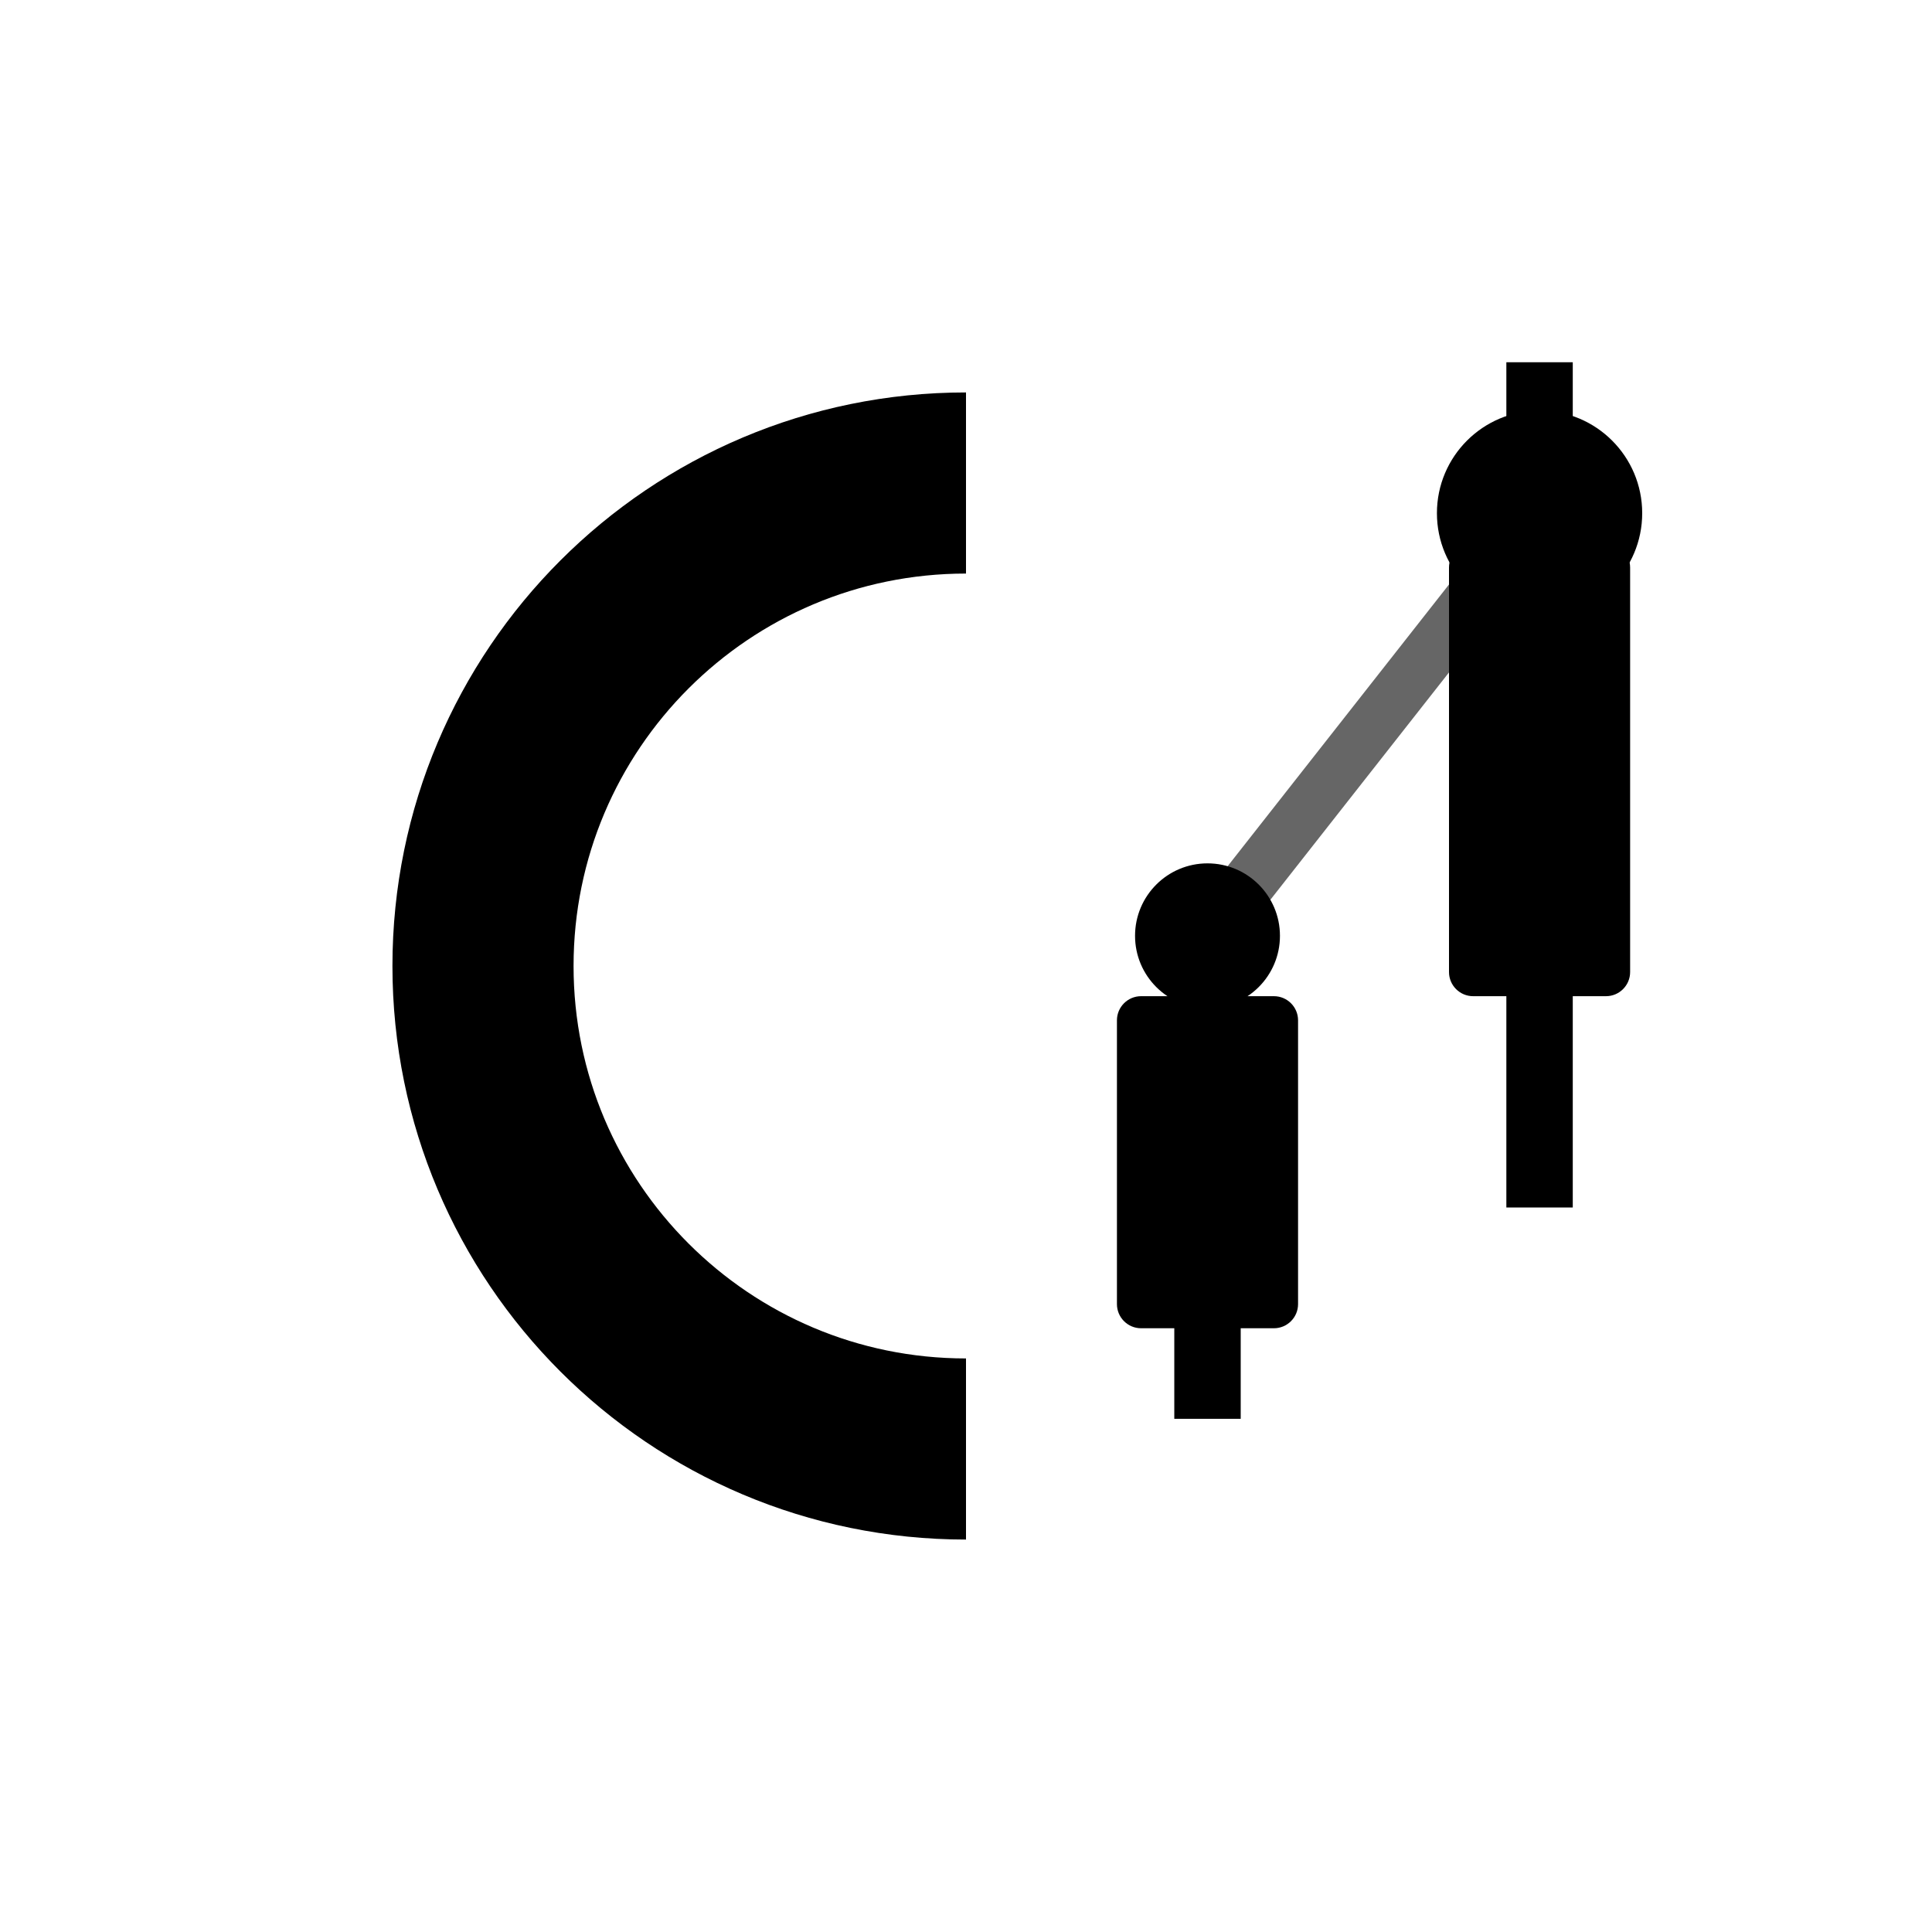
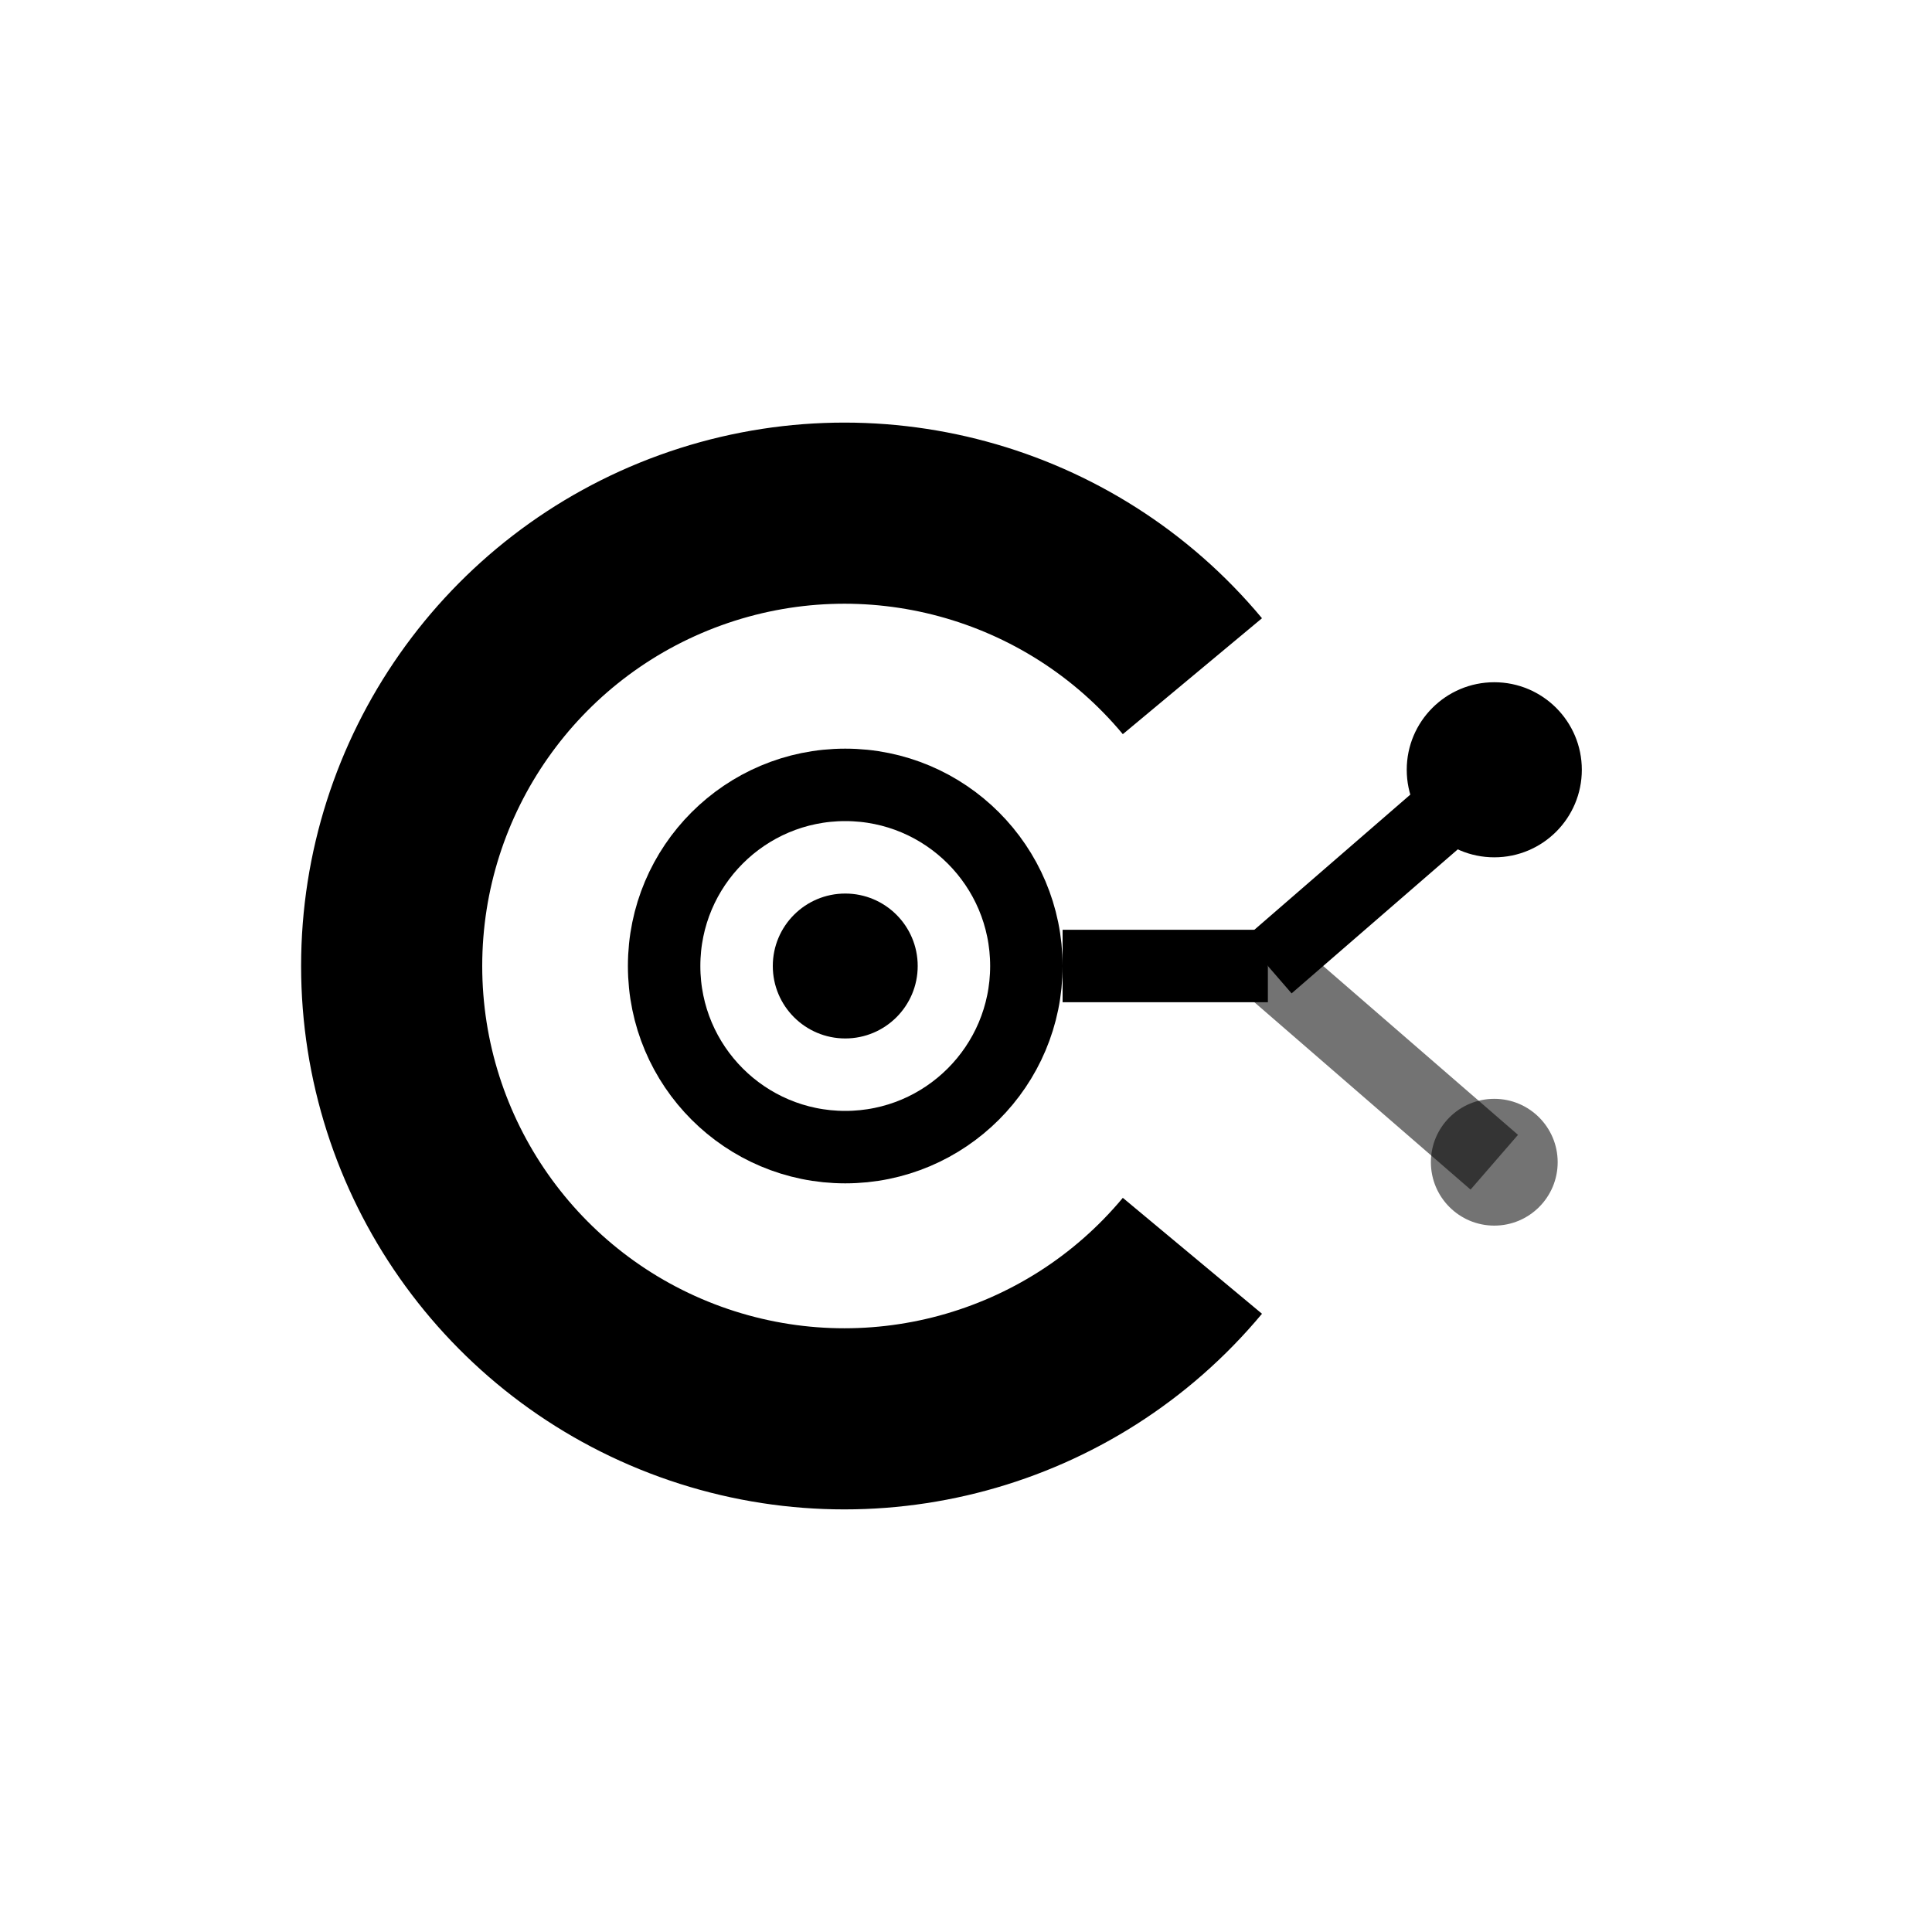
<svg xmlns="http://www.w3.org/2000/svg" viewBox="0 0 64 64" fill="currentColor">
-   <path d="M32 16 A15 15 0 1 0 32 48" fill="none" stroke="currentColor" stroke-width="6" stroke-linecap="butt" />
-   <polyline points="40,31 51,17" fill="none" stroke="currentColor" stroke-width="1.8" stroke-opacity="0.6" />
-   <line x1="40" y1="30" x2="40" y2="47" stroke="currentColor" stroke-width="2.2" stroke-linecap="butt" />
-   <rect x="37" y="33" width="6" height="11" rx="0.8" />
-   <line x1="51" y1="12" x2="51" y2="40" stroke="currentColor" stroke-width="2.2" stroke-linecap="butt" />
-   <rect x="48" y="18" width="6" height="15" rx="0.8" />
-   <circle cx="40" cy="31" r="2.4" />
-   <circle cx="51" cy="17" r="3.4" />
+   <path d="M39.5 22.4 A15 15 0 1 0 39.5 41.6" fill="none" stroke="currentColor" stroke-width="6" stroke-linecap="butt" />
+   <circle cx="28" cy="32" r="6" fill="none" stroke="currentColor" stroke-width="2.4" />
+   <circle cx="28" cy="32" r="2.4" />
+   <line x1="35.2" y1="32" x2="42" y2="32" stroke="currentColor" stroke-width="2.4" />
+   <line x1="42" y1="32" x2="49.5" y2="25.5" stroke="currentColor" stroke-width="2.4" />
+   <line x1="42" y1="32" x2="49.5" y2="38.5" stroke="currentColor" stroke-width="2.4" stroke-opacity="0.55" />
+   <circle cx="49.5" cy="25.5" r="2.9" />
+   <circle cx="49.5" cy="38.5" r="2.1" fill-opacity="0.55" />
</svg>
